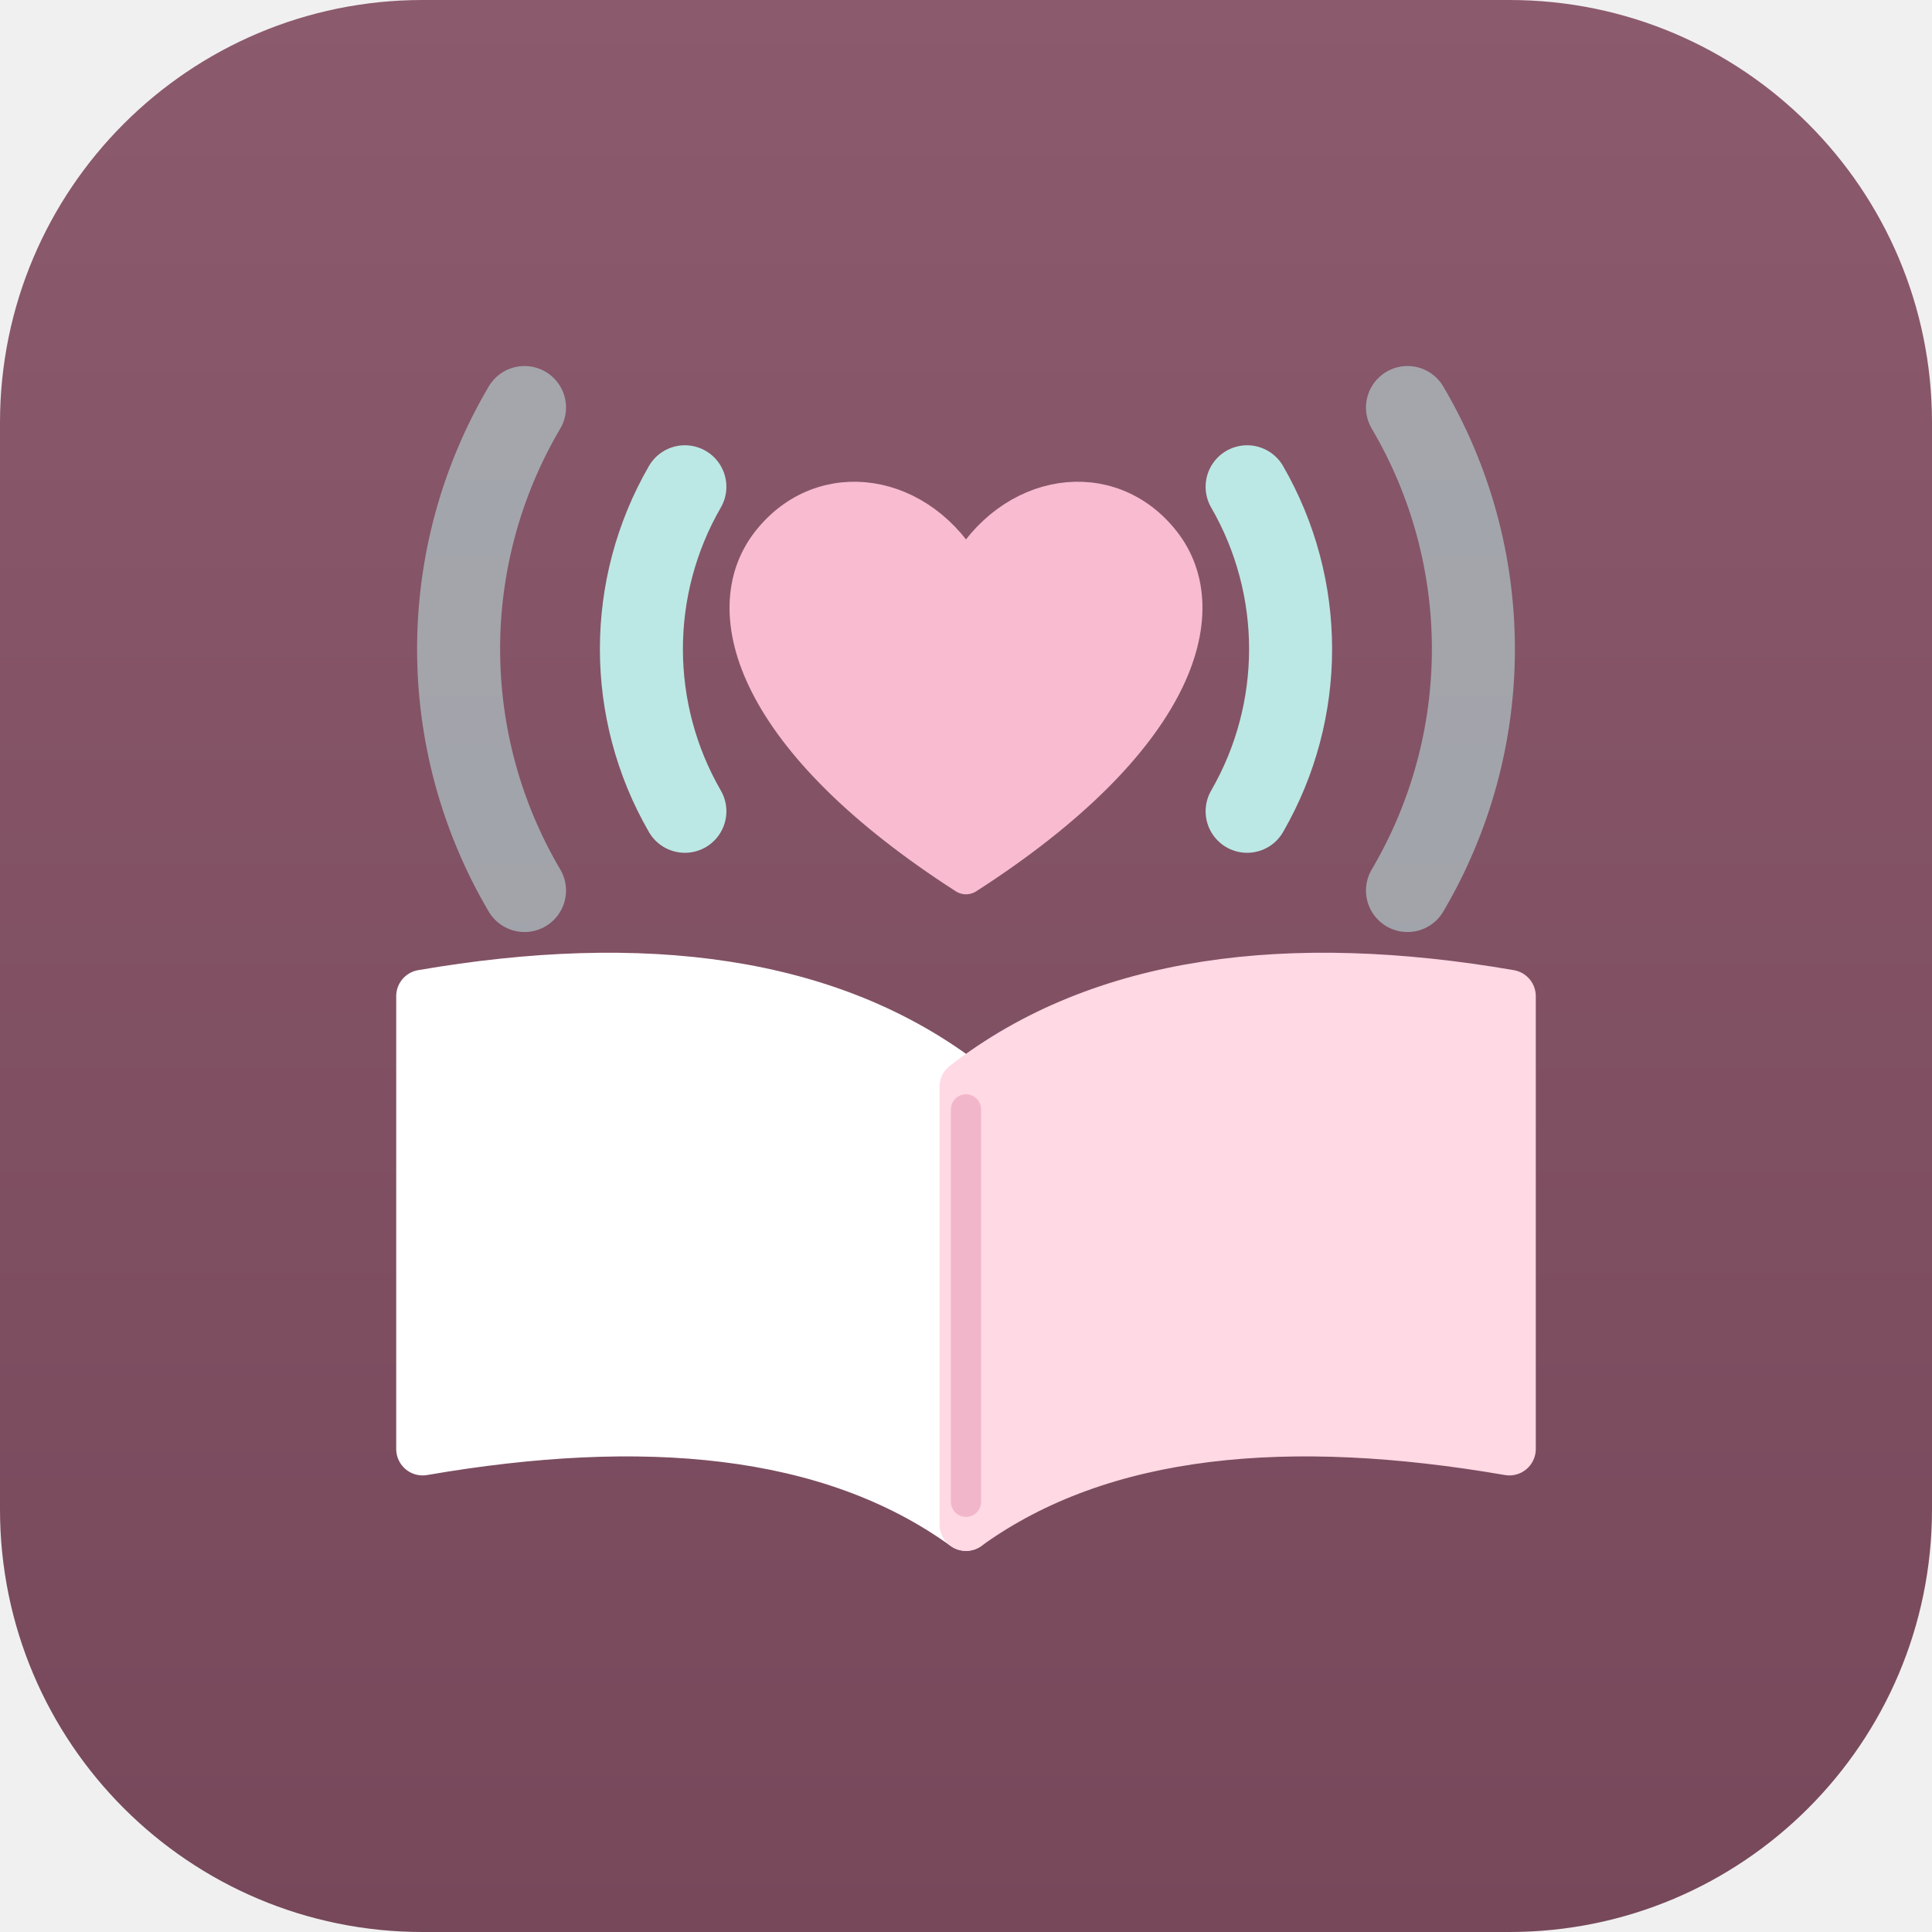
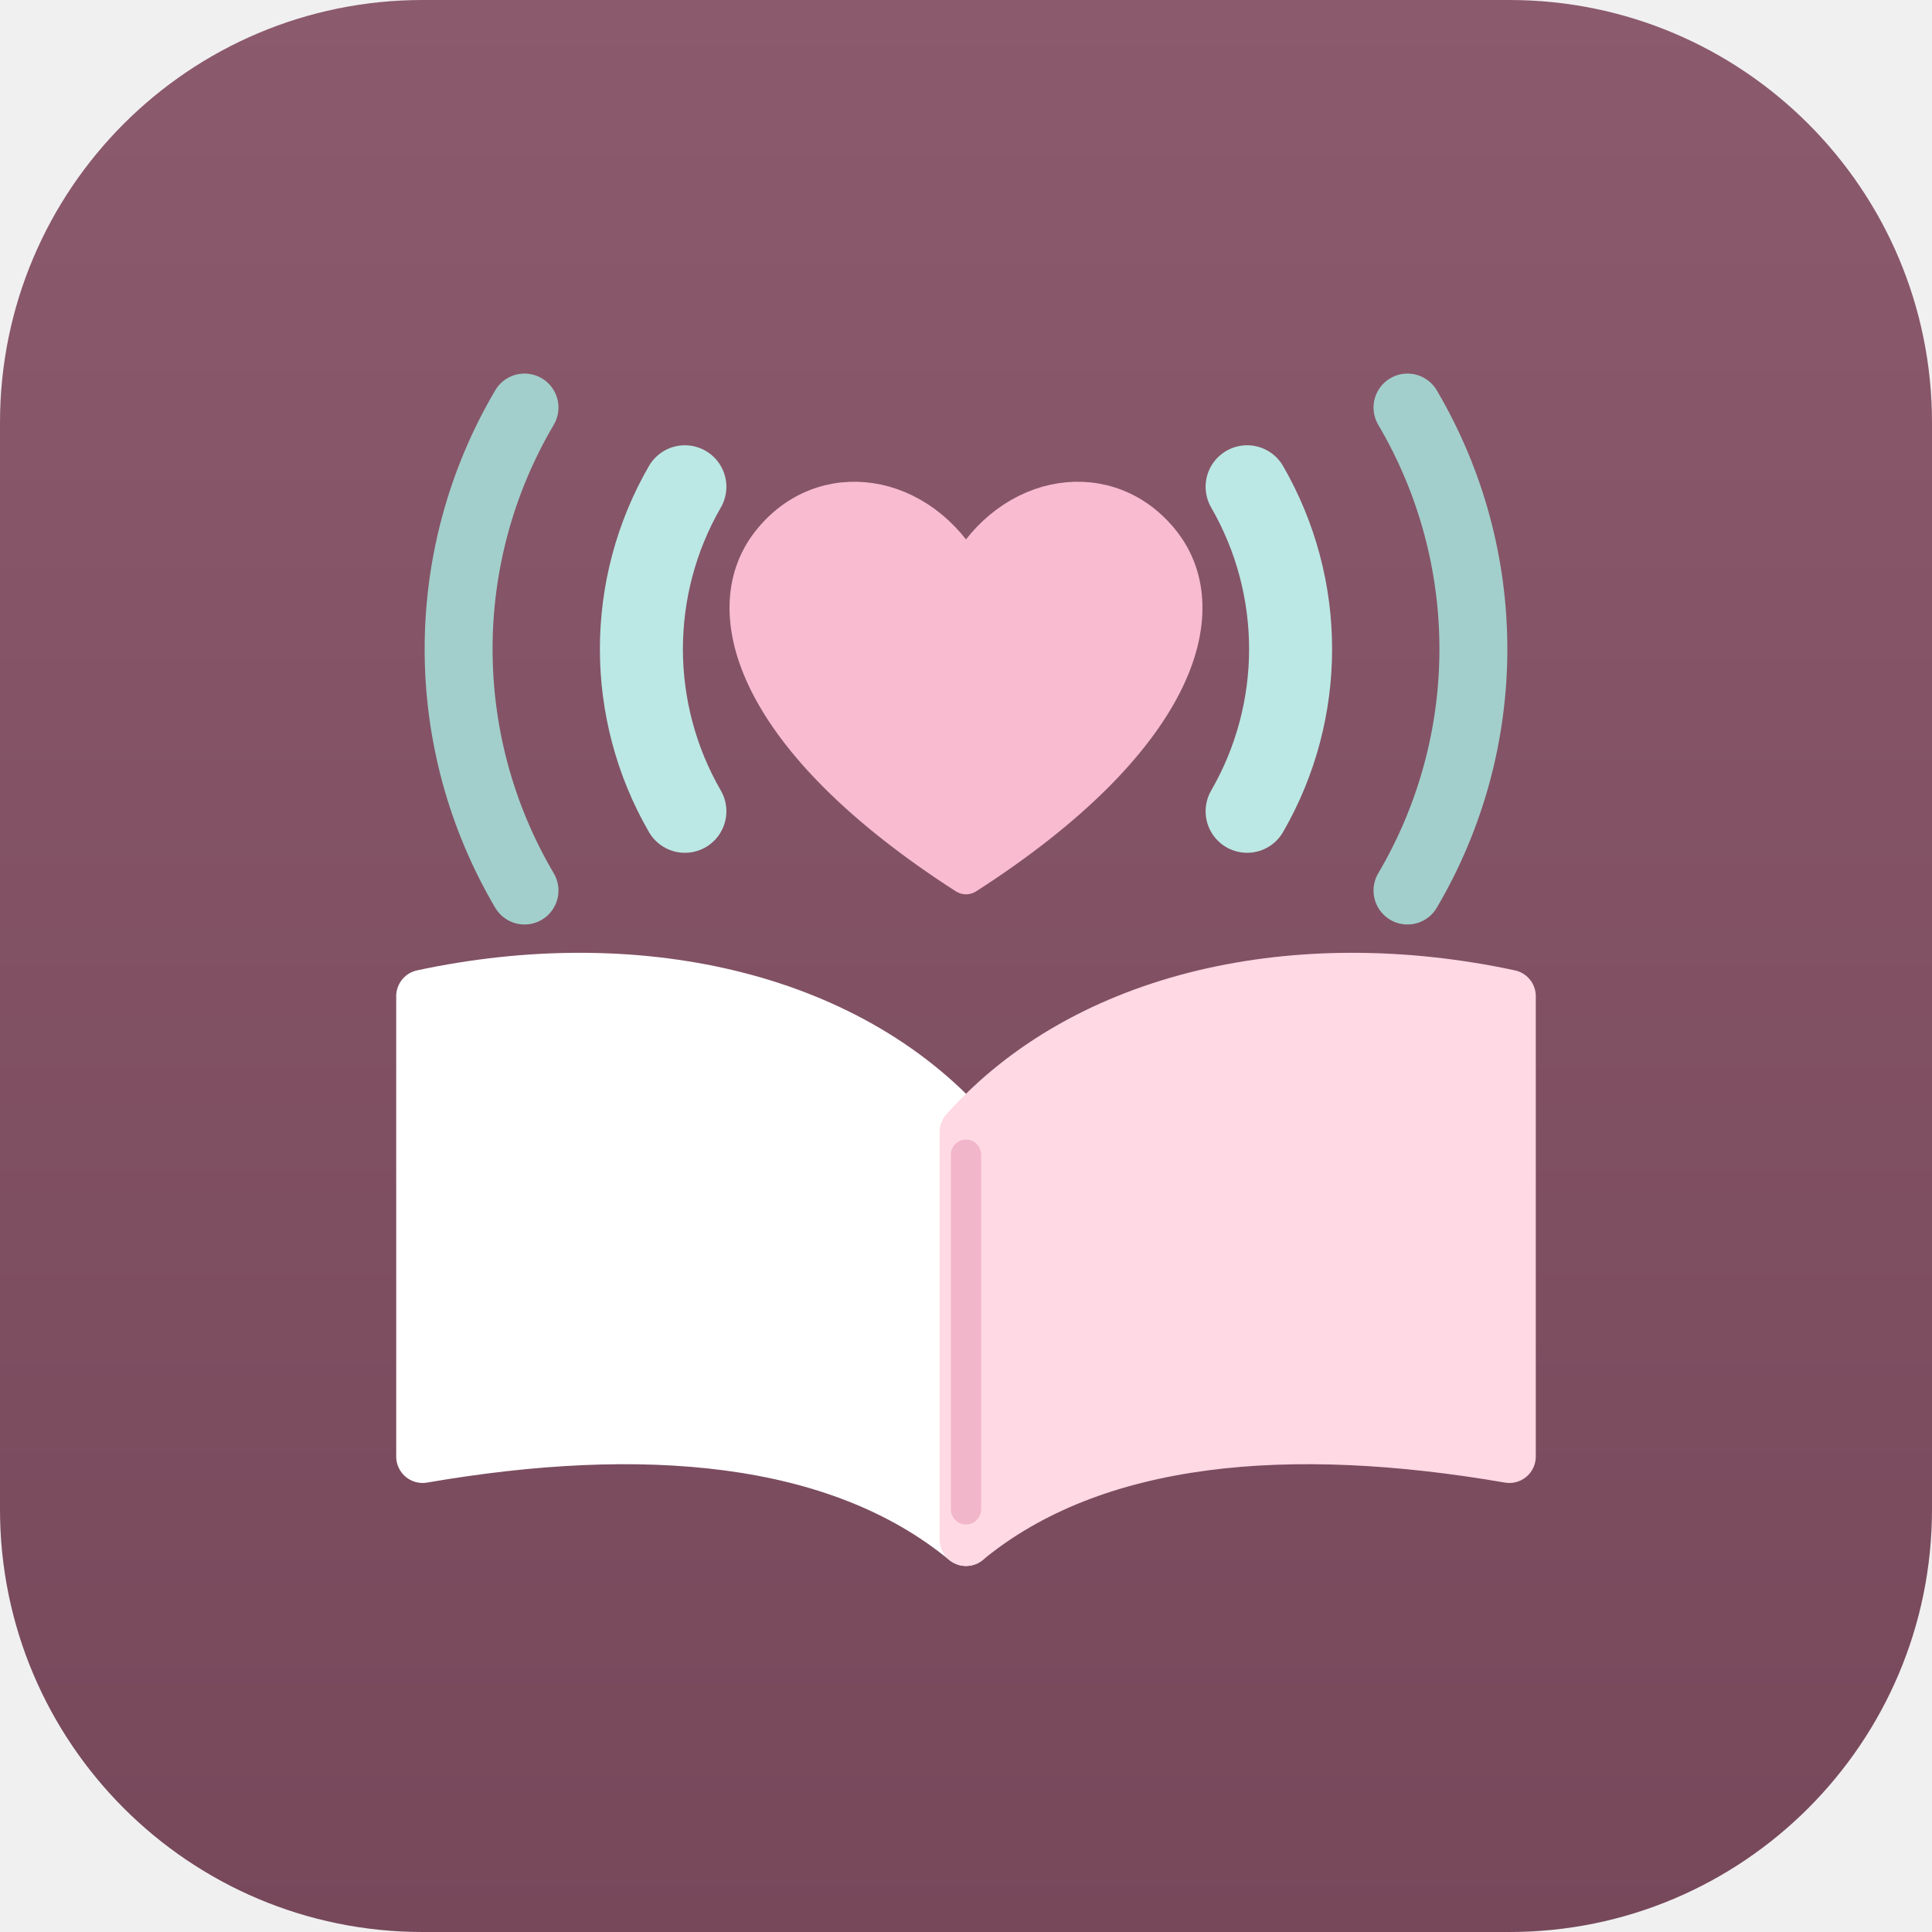
<svg xmlns="http://www.w3.org/2000/svg" viewBox="0 0 512 512">
  <defs>
    <linearGradient id="a" x1="0" y1="0" x2="0" y2="1">
      <stop offset="0" stop-color="#8c5a6d" />
      <stop offset="1" stop-color="#76485a" />
    </linearGradient>
  </defs>
  <rect width="512" height="512" rx="112" fill="url(#a)" />
  <g fill="none" stroke="#bbe8e4" stroke-width="22" stroke-linecap="round">
    <path d="M181.5 129A86 86 0 0 0 181.5 215" />
    <path d="M330.5 129A86 86 0 0 1 330.5 215" />
  </g>
-   <g fill="none" stroke="#bbe8e4" stroke-width="22" stroke-linecap="round" opacity=".55">
+   <g fill="none" stroke="#a2cfcb" stroke-width="18" stroke-linecap="round">
    <path d="M139 108A126 126 0 0 0 139 236" />
    <path d="M373 108A126 126 0 0 1 373 236" />
  </g>
  <path d="M256 232C200 196 190 162 204 144C218 126 244 130 256 152C268 130 294 126 308 144C322 162 312 196 256 232Z" fill="#f8bbd0" stroke="#f8bbd0" stroke-width="10" stroke-linejoin="round" />
-   <path d="M256 288C220 260 170 254 112 264V384C170 374 220 378 256 404Z" fill="#fff" stroke="#fff" stroke-width="14" stroke-linejoin="round" />
-   <path d="M256 288C292 260 342 254 400 264V384C342 374 292 378 256 404Z" fill="#ffd9e4" stroke="#ffd9e4" stroke-width="14" stroke-linejoin="round" />
-   <path d="M256 294V398" stroke="#f2b6cb" stroke-width="8" stroke-linecap="round" />
+   <path d="M256 300C224 264 168 252 112 264V386C170 376 222 380 256 408Z" fill="#fff" stroke="#fff" stroke-width="14" stroke-linejoin="round" />
+   <path d="M256 300C288 264 344 252 400 264V386C342 376 290 380 256 408Z" fill="#ffd9e4" stroke="#ffd9e4" stroke-width="14" stroke-linejoin="round" />
+   <path d="M256 306V400" stroke="#f2b6cb" stroke-width="8" stroke-linecap="round" />
</svg>
